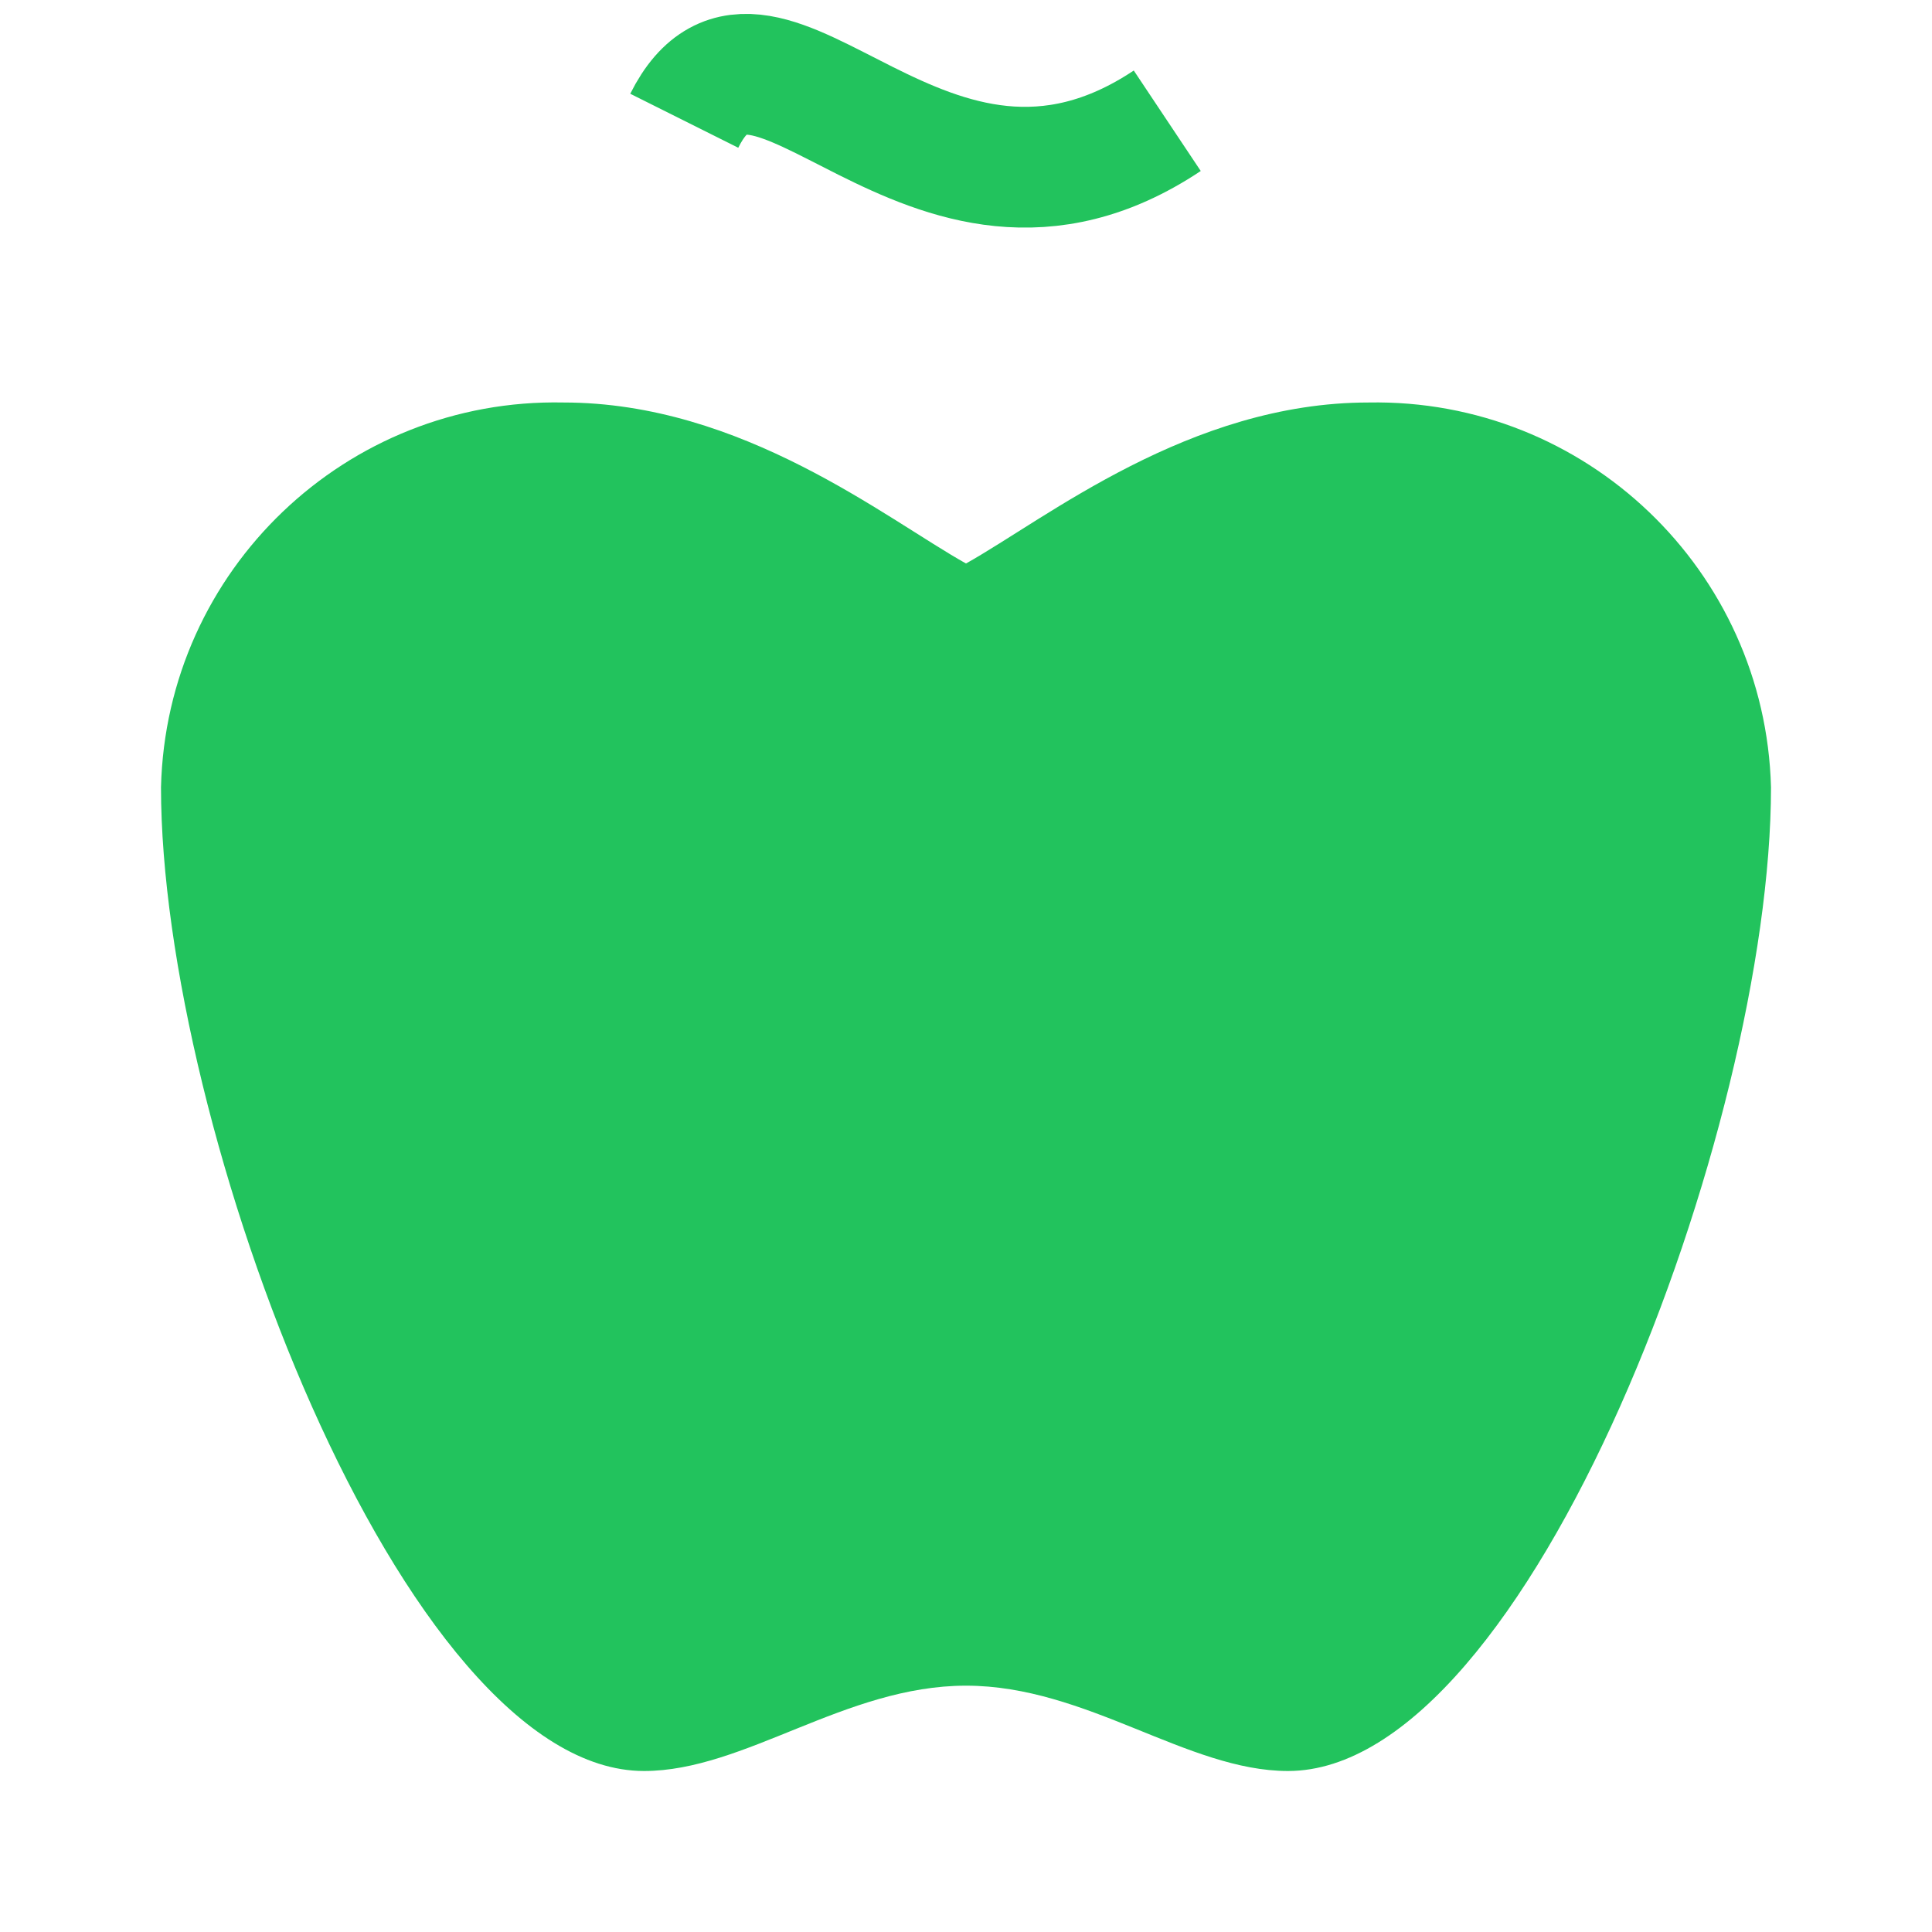
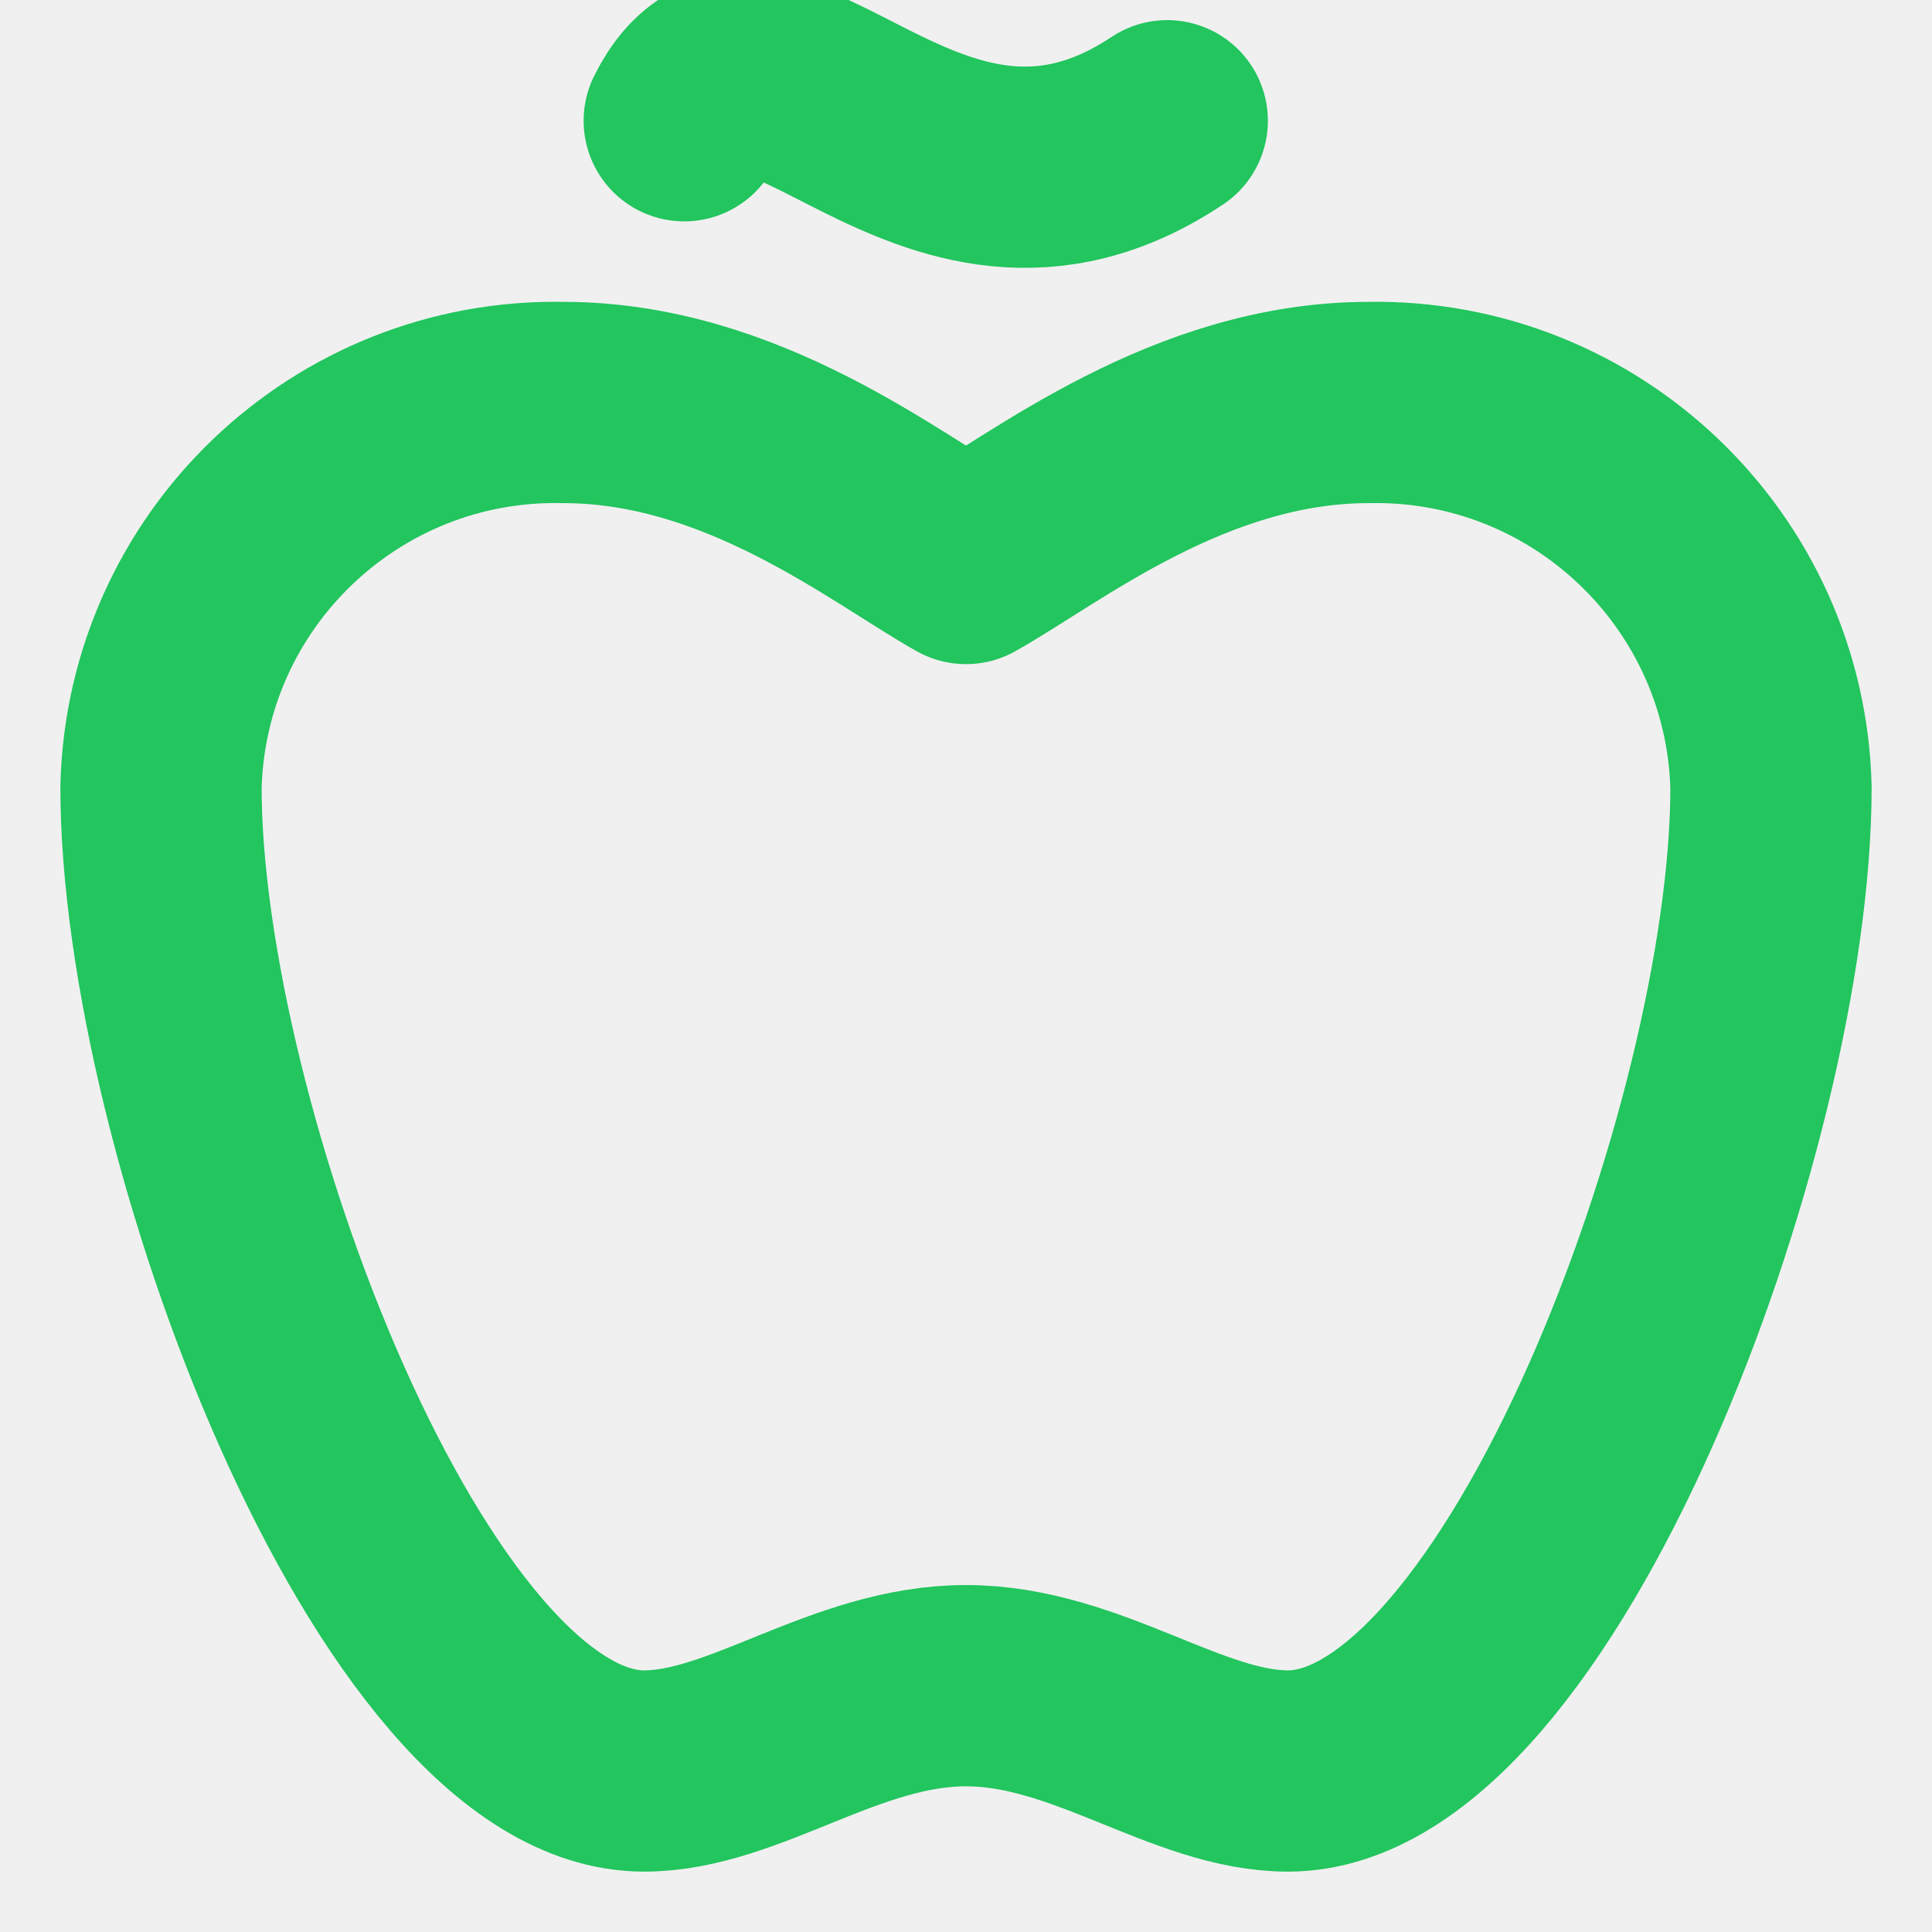
- <svg xmlns="http://www.w3.org/2000/svg" viewBox="0 0 24 24">
-   <rect width="24" height="24" fill="white" />
-   <g transform="translate(0, 0)">
-     <path fill="hsl(142 70% 45%)" d="M12 20.94c1.5 0 2.75 1.06 4 1.06 3 0 6-8 6-12.22A4.91 4.91 0 0 0 17 5c-2.22 0-4 1.44-5 2-1-.56-2.78-2-5-2a4.9 4.9 0 0 0-5 4.78C2 14 5 22 8 22c1.25 0 2.5-1.06 4-1.06Z" />
-     <path stroke="hsl(142 70% 45%)" stroke-width="1.5" fill="none" d="M8.5 1.5 C 9.5 -0.5, 11.5 3.5, 14.5 1.5" />
-   </g>
+ <svg xmlns="http://www.w3.org/2000/svg" viewBox="0 0 24 24" fill="none" stroke="#22c55e" stroke-width="2.5" stroke-linecap="round" stroke-linejoin="round">
+   <path d="M12 20.94c1.5 0 2.75 1.06 4 1.06 3 0 6-8 6-12.22A4.91 4.91 0 0 0 17 5c-2.22 0-4 1.44-5 2-1-.56-2.78-2-5-2a4.9 4.9 0 0 0-5 4.78C2 14 5 22 8 22c1.25 0 2.5-1.06 4-1.06Z" />
+   <path d="M8.5 1.5 C 9.5 -0.5, 11.5 3.5, 14.5 1.5" />
</svg>
